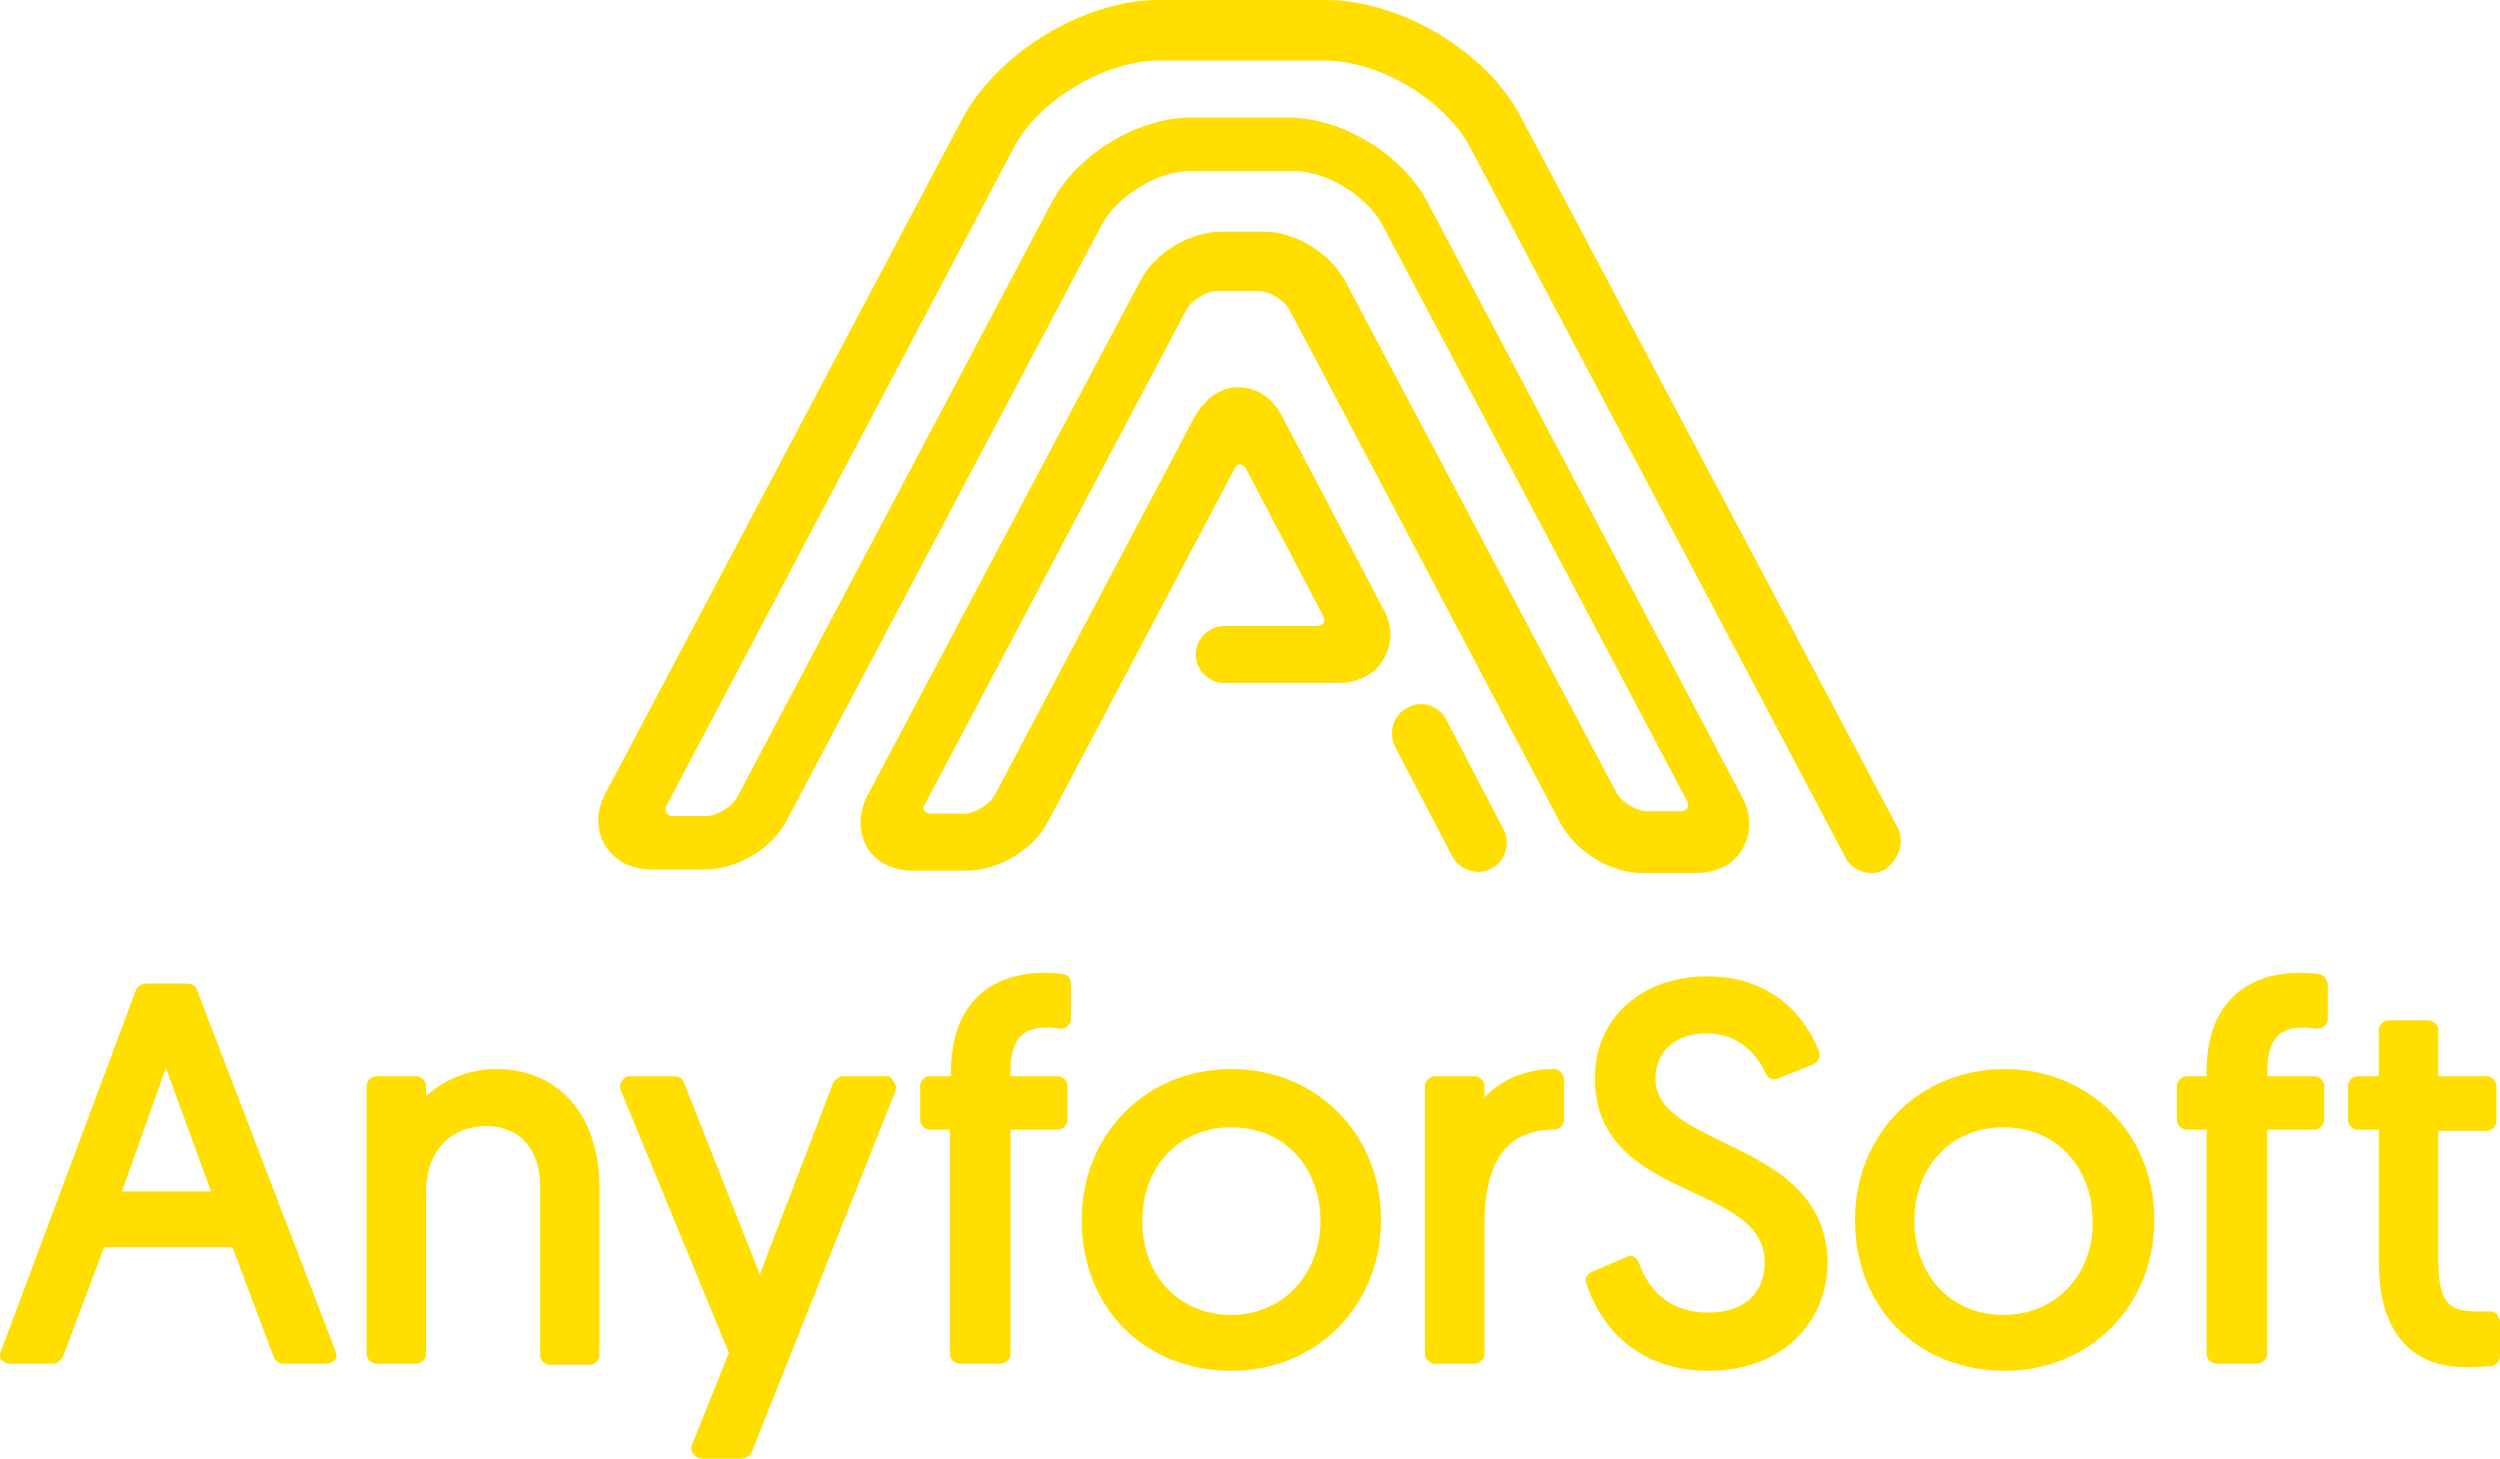
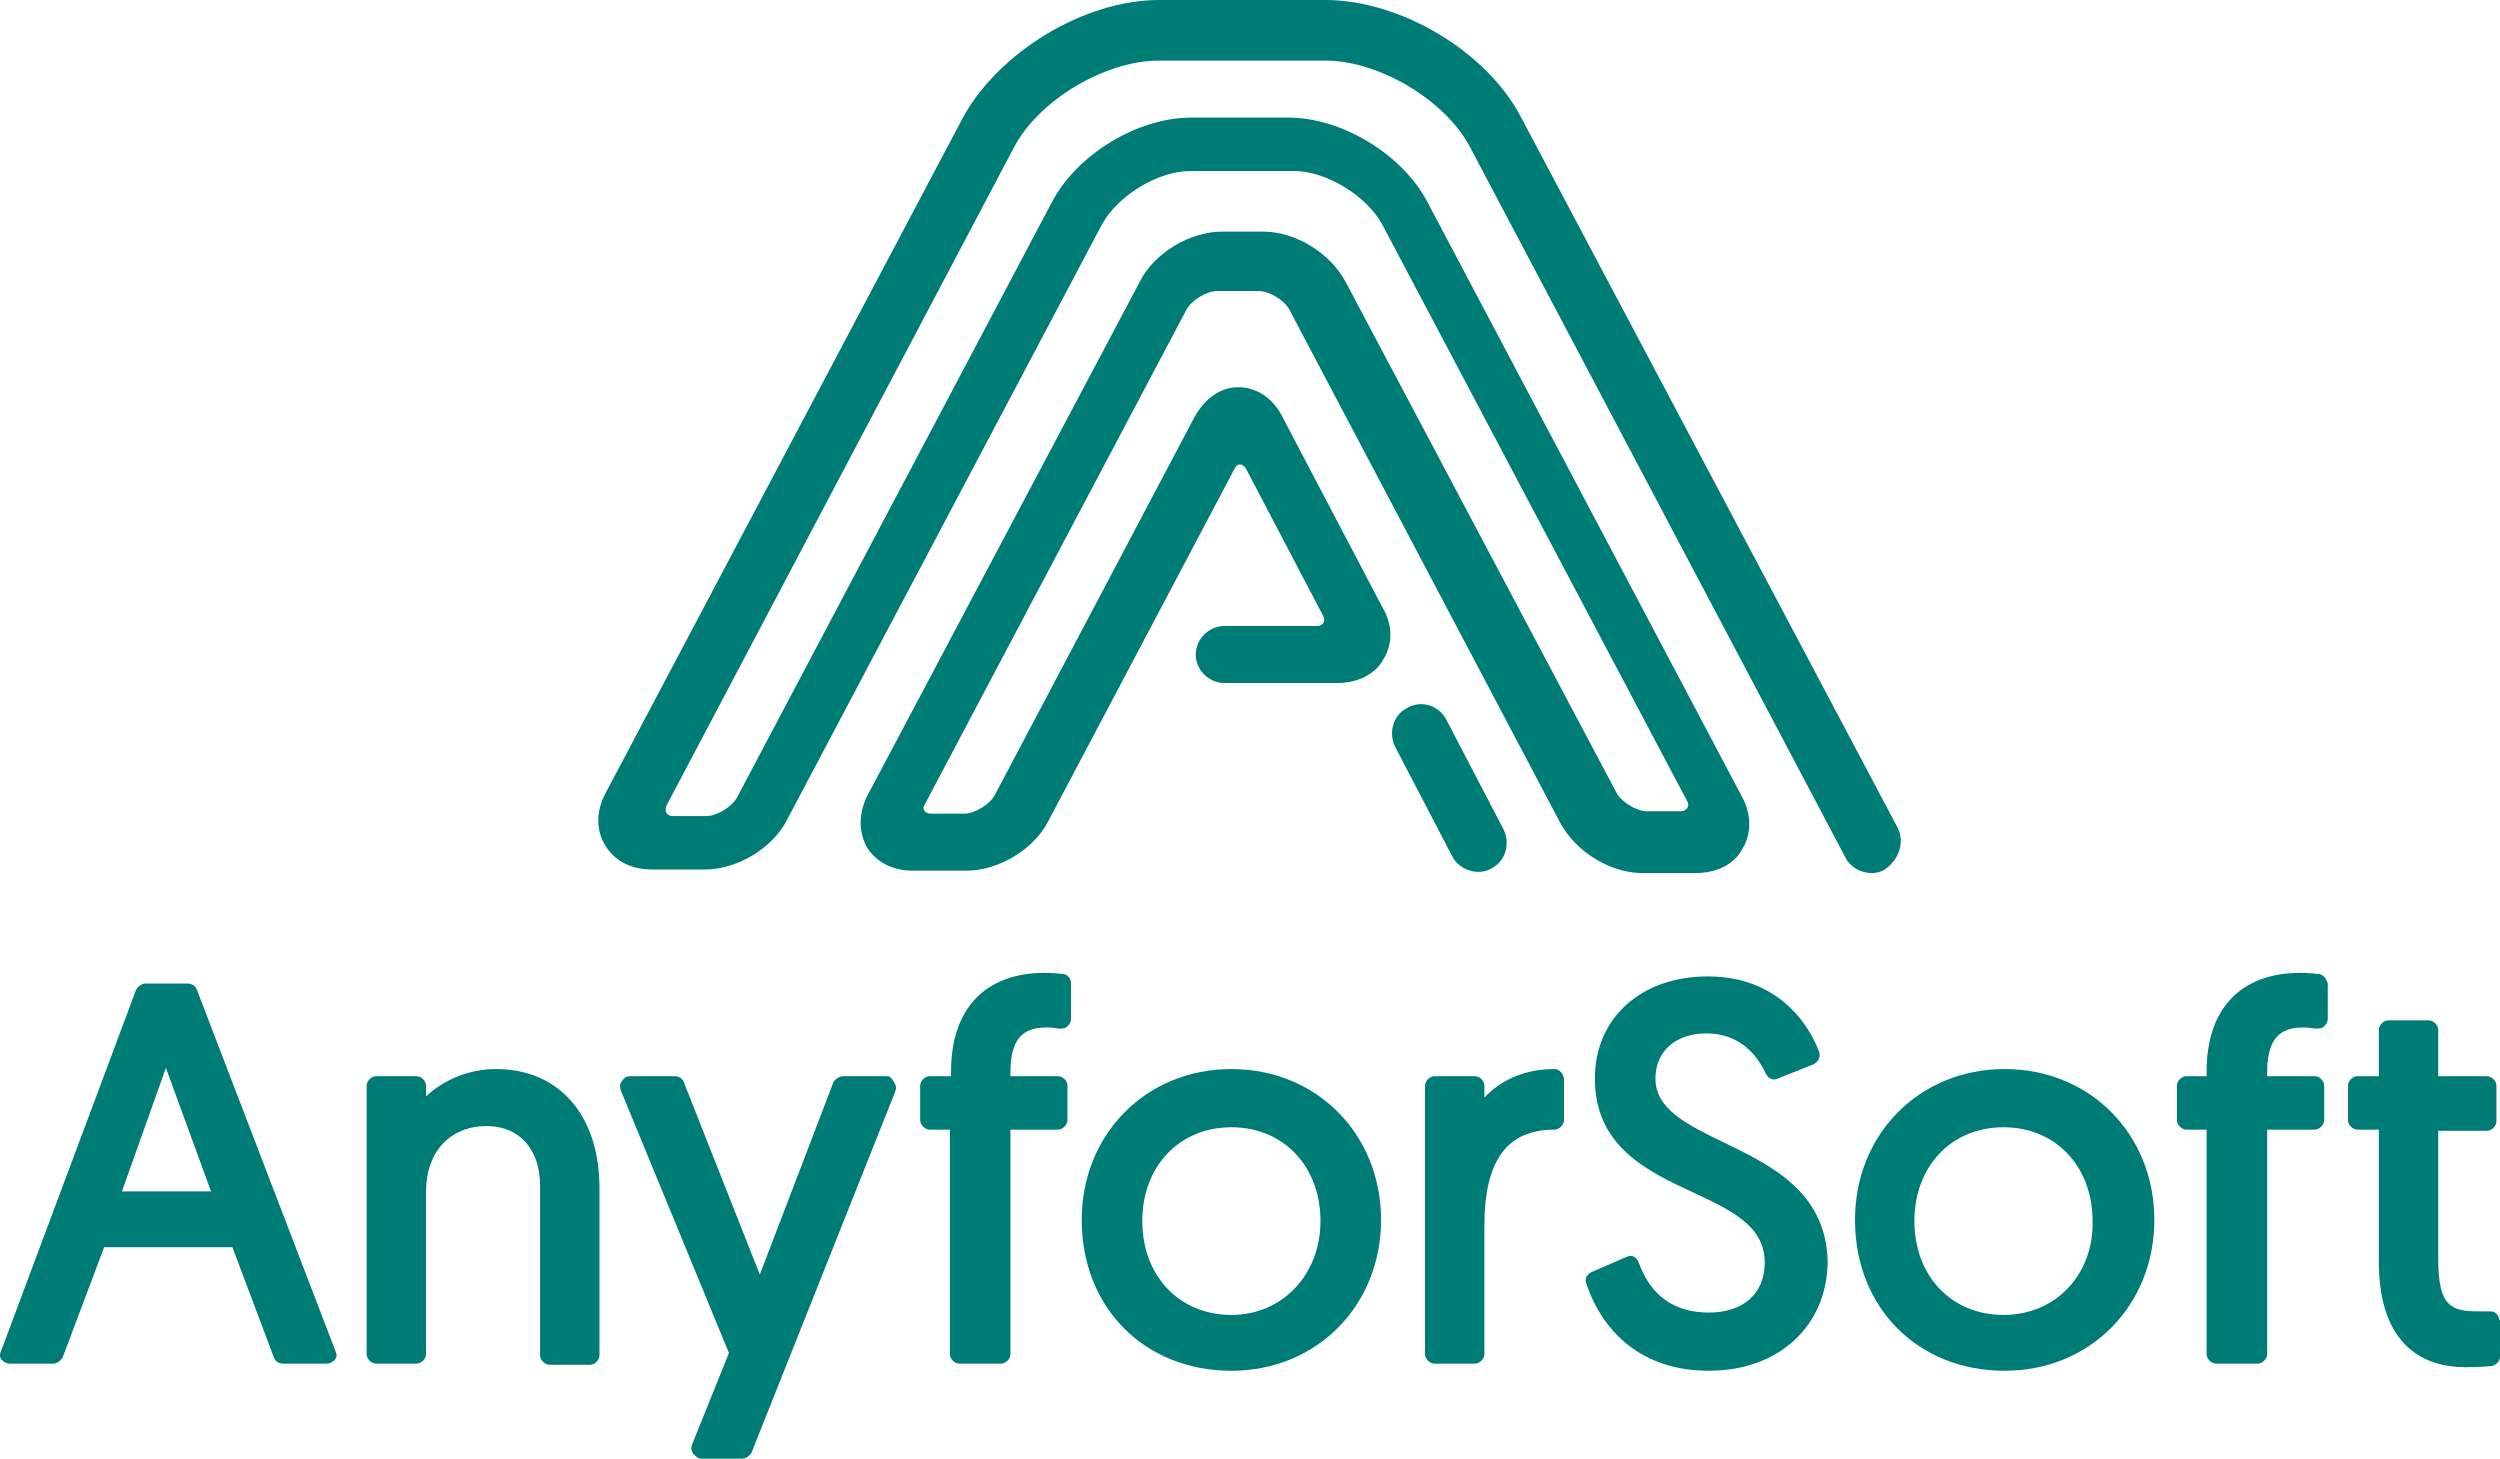
<svg xmlns="http://www.w3.org/2000/svg" version="1.1" width="210.466" height="122.8" viewBox="0, 0, 210.466, 122.8" preserveAspectRatio="none" id="svg2">
-   <defs id="defs_939AF7BD" />
+   <defs id="defs_A72AF74A" />
  <g id="layer_Paper" style="fill:#000000;fill-opacity:1;stroke:#000000;stroke-opacity:1;fill-rule:nonzero;stroke-linecap:square;stroke-linejoin:miter;stroke-width:1;stroke-miterlimit:10">
-     <g id="3C81F5BD">
-       <g id="7B81F5BD">
-         <path style="fill:#FFDE00;stroke:none" id="4B81F5BD" d="M159.766,69.7 L128.066,9.9 C125.166,4.3 117.866,0 111.566,0 L97.566,0 C91.266,0 84.066,4.4 81.066,9.9 L50.966,66.8 C50.166,68.3 50.166,69.9 50.966,71.2 C51.766,72.5 53.166,73.2 54.866,73.2 L59.366,73.2 C62.066,73.2 65.066,71.4 66.266,69 L92.766,18.9 C94.066,16.5 97.466,14.4 100.166,14.4 L108.966,14.4 C111.666,14.4 115.066,16.5 116.366,18.9 L142.066,67.5 C142.266,67.9 141.966,68.3 141.466,68.3 L138.666,68.3 C137.766,68.3 136.466,67.5 136.066,66.7 L113.266,23.7 C111.966,21.3 109.066,19.5 106.366,19.5 L102.866,19.5 C100.166,19.5 97.166,21.3 95.966,23.7 L73.066,66.9 C72.266,68.4 72.266,70 72.966,71.3 C73.766,72.6 75.166,73.3 76.866,73.3 L81.366,73.3 C84.066,73.3 87.066,71.5 88.266,69.1 L103.966,39.4 C103.966,39.4 103.966,39.4 103.966,39.4 C104.166,39 104.566,39 104.866,39.4 C104.866,39.4 104.866,39.4 104.866,39.4 L111.366,51.8 C111.666,52.3 111.366,52.7 110.866,52.7 L103.066,52.7 C101.766,52.7 100.666,53.8 100.666,55.1 C100.666,56.4 101.766,57.5 103.066,57.5 L112.566,57.5 C114.266,57.5 115.766,56.8 116.466,55.5 C117.266,54.2 117.266,52.6 116.366,51.1 L107.966,35.1 C107.166,33.5 105.766,32.6 104.266,32.6 C102.766,32.6 101.466,33.5 100.566,35.1 L83.766,66.9 C83.366,67.7 82.066,68.5 81.166,68.5 L78.366,68.5 C77.866,68.5 77.566,68.1 77.866,67.7 C77.866,67.7 77.866,67.7 77.866,67.7 L99.866,26.1 C100.266,25.3 101.566,24.5 102.466,24.5 L105.966,24.5 C106.866,24.5 108.166,25.3 108.566,26.1 L131.366,69.3 C132.666,71.7 135.566,73.5 138.266,73.5 L142.766,73.5 C144.466,73.5 145.966,72.8 146.666,71.5 C147.466,70.2 147.466,68.6 146.666,67.1 L120.166,17 C118.066,13 112.966,9.9 108.466,9.9 L100.266,9.9 C95.766,9.9 90.666,13 88.566,17 L62.066,67.1 C61.666,67.9 60.366,68.7 59.466,68.7 L56.666,68.7 C56.166,68.7 55.966,68.4 56.066,67.9 L85.366,12.4 C87.466,8.4 93.066,5.1 97.566,5.1 L111.566,5.1 C116.066,5.1 121.666,8.4 123.766,12.4 L155.366,72.2 C155.766,73 156.666,73.5 157.566,73.5 C157.966,73.5 158.366,73.4 158.666,73.2 C159.866,72.4 160.366,70.9 159.766,69.7 z" />
-         <path style="fill:#FFDE00;stroke:none" id="6B81F5BD" d="M121.766,60.6 C121.166,59.4 119.666,58.9 118.466,59.6 C117.266,60.2 116.866,61.7 117.466,62.9 L122.266,72.1 C122.666,72.9 123.566,73.4 124.466,73.4 C124.866,73.4 125.266,73.3 125.566,73.1 C126.766,72.5 127.166,71 126.566,69.8 L121.766,60.6 z" />
+     <g id="5D1B764A">
+       <g id="9C1B764A">
+         <path style="fill:#007C76;stroke:none" id="6C1B764A" d="M159.766,69.7 L128.066,9.9 C125.166,4.3 117.866,0 111.566,0 L97.566,0 C91.266,0 84.066,4.4 81.066,9.9 L50.966,66.8 C50.166,68.3 50.166,69.9 50.966,71.2 C51.766,72.5 53.166,73.2 54.866,73.2 L59.366,73.2 C62.066,73.2 65.066,71.4 66.266,69 L92.766,18.9 C94.066,16.5 97.466,14.4 100.166,14.4 L108.966,14.4 C111.666,14.4 115.066,16.5 116.366,18.9 L142.066,67.5 C142.266,67.9 141.966,68.3 141.466,68.3 L138.666,68.3 C137.766,68.3 136.466,67.5 136.066,66.7 L113.266,23.7 C111.966,21.3 109.066,19.5 106.366,19.5 L102.866,19.5 C100.166,19.5 97.166,21.3 95.966,23.7 L73.066,66.9 C72.266,68.4 72.266,70 72.966,71.3 C73.766,72.6 75.166,73.3 76.866,73.3 L81.366,73.3 C84.066,73.3 87.066,71.5 88.266,69.1 L103.966,39.4 C103.966,39.4 103.966,39.4 103.966,39.4 C104.166,39 104.566,39 104.866,39.4 C104.866,39.4 104.866,39.4 104.866,39.4 L111.366,51.8 C111.666,52.3 111.366,52.7 110.866,52.7 L103.066,52.7 C101.766,52.7 100.666,53.8 100.666,55.1 C100.666,56.4 101.766,57.5 103.066,57.5 L112.566,57.5 C114.266,57.5 115.766,56.8 116.466,55.5 C117.266,54.2 117.266,52.6 116.366,51.1 L107.966,35.1 C107.166,33.5 105.766,32.6 104.266,32.6 C102.766,32.6 101.466,33.5 100.566,35.1 L83.766,66.9 C83.366,67.7 82.066,68.5 81.166,68.5 L78.366,68.5 C77.866,68.5 77.566,68.1 77.866,67.7 C77.866,67.7 77.866,67.7 77.866,67.7 L99.866,26.1 C100.266,25.3 101.566,24.5 102.466,24.5 L105.966,24.5 C106.866,24.5 108.166,25.3 108.566,26.1 L131.366,69.3 C132.666,71.7 135.566,73.5 138.266,73.5 L142.766,73.5 C144.466,73.5 145.966,72.8 146.666,71.5 C147.466,70.2 147.466,68.6 146.666,67.1 L120.166,17 C118.066,13 112.966,9.9 108.466,9.9 L100.266,9.9 C95.766,9.9 90.666,13 88.566,17 L62.066,67.1 C61.666,67.9 60.366,68.7 59.466,68.7 L56.666,68.7 C56.166,68.7 55.966,68.4 56.066,67.9 L85.366,12.4 C87.466,8.4 93.066,5.1 97.566,5.1 L111.566,5.1 C116.066,5.1 121.666,8.4 123.766,12.4 L155.366,72.2 C155.766,73 156.666,73.5 157.566,73.5 C157.966,73.5 158.366,73.4 158.666,73.2 C159.866,72.4 160.366,70.9 159.766,69.7 z" />
+         <path style="fill:#007C76;stroke:none" id="8C1B764A" d="M121.766,60.6 C121.166,59.4 119.666,58.9 118.466,59.6 C117.266,60.2 116.866,61.7 117.466,62.9 L122.266,72.1 C122.666,72.9 123.566,73.4 124.466,73.4 C124.866,73.4 125.266,73.3 125.566,73.1 C126.766,72.5 127.166,71 126.566,69.8 L121.766,60.6 z" />
      </g>
-       <g id="2C81F5BD">
-         <path style="fill:#FFDE00;stroke:none" id="8B81F5BD" d="M16.566,83.3 C16.466,83 16.166,82.8 15.766,82.8 L12.266,82.8 C11.966,82.8 11.666,83 11.466,83.3 L0.066,113.8 C-0.034,114 -0.034,114.3 0.166,114.5 C0.366,114.7 0.566,114.8 0.866,114.8 L4.466,114.8 C4.766,114.8 5.066,114.6 5.266,114.3 L8.766,105 L19.566,105 L23.066,114.3 C23.166,114.6 23.466,114.8 23.866,114.8 L27.466,114.8 C27.766,114.8 27.966,114.7 28.166,114.5 C28.366,114.3 28.366,114 28.266,113.8 L16.566,83.3 z M17.766,100.3 L10.266,100.3 L13.966,89.9 L17.766,100.3 z" />
-         <path style="fill:#FFDE00;stroke:none" id="9B81F5BD" d="M41.766,90 C39.466,90 37.366,90.9 35.866,92.3 L35.866,91.4 C35.866,91 35.466,90.6 35.066,90.6 L31.666,90.6 C31.266,90.6 30.866,91 30.866,91.4 L30.866,114 C30.866,114.4 31.266,114.8 31.666,114.8 L35.066,114.8 C35.466,114.8 35.866,114.4 35.866,114 L35.866,100.3 C35.866,97 37.866,94.8 40.966,94.8 C43.766,94.8 45.466,96.8 45.466,99.8 L45.466,114.1 C45.466,114.5 45.866,114.9 46.266,114.9 L49.666,114.9 C50.066,114.9 50.466,114.5 50.466,114.1 L50.466,100 C50.466,93.9 47.066,90 41.766,90 z" />
-         <path style="fill:#FFDE00;stroke:none" id="AB81F5BD" d="M74.666,90.6 L70.966,90.6 C70.666,90.6 70.366,90.8 70.166,91.1 L63.966,107.3 L57.566,91.1 C57.466,90.8 57.166,90.6 56.766,90.6 L53.066,90.6 C52.766,90.6 52.566,90.7 52.366,91 C52.166,91.2 52.166,91.5 52.266,91.8 L61.366,113.9 L58.266,121.6 C58.166,121.9 58.166,122.1 58.366,122.4 C58.566,122.6 58.766,122.8 59.066,122.8 L62.466,122.8 C62.766,122.8 63.066,122.6 63.266,122.3 L75.366,91.9 C75.466,91.6 75.466,91.4 75.266,91.1 C75.066,90.8 74.966,90.6 74.666,90.6 z" />
-         <path style="fill:#FFDE00;stroke:none" id="BB81F5BD" d="M89.466,82 C89.466,82 88.666,81.9 87.966,81.9 C82.966,81.9 80.066,84.9 80.066,90.2 L80.066,90.6 L78.266,90.6 C77.866,90.6 77.466,91 77.466,91.4 L77.466,94.3 C77.466,94.7 77.866,95.1 78.266,95.1 L79.966,95.1 L79.966,114 C79.966,114.4 80.366,114.8 80.766,114.8 L84.266,114.8 C84.666,114.8 85.066,114.4 85.066,114 L85.066,95.1 L89.066,95.1 C89.466,95.1 89.866,94.7 89.866,94.3 L89.866,91.4 C89.866,91 89.466,90.6 89.066,90.6 L85.066,90.6 L85.066,90.2 C85.066,86.9 86.666,86.5 88.166,86.5 C88.666,86.5 89.166,86.6 89.166,86.6 C89.366,86.6 89.666,86.6 89.866,86.4 C90.066,86.2 90.166,86 90.166,85.8 L90.166,82.8 C90.166,82.4 89.866,82 89.466,82 z" />
-         <path style="fill:#FFDE00;stroke:none" id="CB81F5BD" d="M103.666,90 C96.466,90 91.066,95.5 91.066,102.7 C91.066,110.1 96.366,115.4 103.666,115.4 C110.866,115.4 116.266,109.9 116.266,102.7 C116.266,95.5 110.866,90 103.666,90 z M103.666,110.7 C99.266,110.7 96.166,107.4 96.166,102.8 C96.166,98.2 99.266,94.9 103.666,94.9 C108.066,94.9 111.166,98.2 111.166,102.8 C111.166,107.3 107.966,110.7 103.666,110.7 z" />
-         <path style="fill:#FFDE00;stroke:none" id="DB81F5BD" d="M130.866,90 C128.266,90 126.266,91 124.966,92.4 L124.966,91.4 C124.966,91 124.566,90.6 124.166,90.6 L120.766,90.6 C120.366,90.6 119.966,91 119.966,91.4 L119.966,114 C119.966,114.4 120.366,114.8 120.766,114.8 L124.166,114.8 C124.566,114.8 124.966,114.4 124.966,114 L124.966,103.2 C124.966,97.7 126.866,95.1 130.866,95.1 C131.266,95.1 131.666,94.7 131.666,94.3 L131.666,90.9 C131.666,90.4 131.266,90 130.866,90 z" />
-         <path style="fill:#FFDE00;stroke:none" id="EB81F5BD" d="M145.166,96.2 C142.066,94.7 139.366,93.4 139.366,90.8 C139.366,88.5 141.066,87 143.666,87 C146.666,87 148.066,89.1 148.666,90.4 C148.866,90.8 149.266,91 149.666,90.8 L152.666,89.6 C153.066,89.4 153.266,89 153.166,88.6 C152.766,87.5 150.566,82.2 143.766,82.2 C138.166,82.2 134.266,85.7 134.266,90.8 C134.266,96.5 138.666,98.6 142.566,100.4 C145.766,101.9 148.566,103.2 148.566,106.3 C148.566,108.9 146.766,110.5 143.866,110.5 C140.966,110.5 138.966,109.1 137.966,106.3 C137.866,106.1 137.766,105.9 137.566,105.8 C137.366,105.7 137.166,105.7 136.966,105.8 L133.966,107.1 C133.566,107.3 133.366,107.7 133.566,108.1 C134.266,110.3 136.766,115.4 143.866,115.4 C149.766,115.4 153.866,111.6 153.866,106.1 C153.666,100.3 149.066,98.1 145.166,96.2 z" />
-         <path style="fill:#FFDE00;stroke:none" id="FB81F5BD" d="M168.766,90 C161.566,90 156.166,95.5 156.166,102.7 C156.166,110.1 161.466,115.4 168.766,115.4 C175.966,115.4 181.366,109.9 181.366,102.7 C181.366,95.5 175.966,90 168.766,90 z M168.666,110.7 C164.266,110.7 161.166,107.4 161.166,102.8 C161.166,98.2 164.266,94.9 168.666,94.9 C173.066,94.9 176.166,98.2 176.166,102.8 C176.266,107.3 173.066,110.7 168.666,110.7 z" />
-         <path style="fill:#FFDE00;stroke:none" id="0C81F5BD" d="M195.166,82 C195.166,82 194.366,81.9 193.666,81.9 C188.666,81.9 185.766,84.9 185.766,90.2 L185.766,90.6 L184.066,90.6 C183.666,90.6 183.266,91 183.266,91.4 L183.266,94.3 C183.266,94.7 183.666,95.1 184.066,95.1 L185.766,95.1 L185.766,114 C185.766,114.4 186.166,114.8 186.566,114.8 L190.066,114.8 C190.466,114.8 190.866,114.4 190.866,114 L190.866,95.1 L194.866,95.1 C195.266,95.1 195.666,94.7 195.666,94.3 L195.666,91.4 C195.666,91 195.266,90.6 194.866,90.6 L190.866,90.6 L190.866,90.2 C190.866,86.9 192.466,86.5 193.966,86.5 C194.466,86.5 194.966,86.6 194.966,86.6 C195.166,86.6 195.466,86.6 195.666,86.4 C195.866,86.2 195.966,86 195.966,85.8 L195.966,82.8 C195.866,82.4 195.566,82 195.166,82 z" />
-         <path style="fill:#FFDE00;stroke:none" id="1C81F5BD" d="M210.166,110.6 C209.966,110.4 209.766,110.4 209.566,110.4 C209.566,110.4 209.066,110.4 208.666,110.4 C206.366,110.4 205.266,110 205.266,106 L205.266,95.2 L209.366,95.2 C209.766,95.2 210.166,94.8 210.166,94.4 L210.166,91.4 C210.166,91 209.766,90.6 209.366,90.6 L205.266,90.6 L205.266,86.7 C205.266,86.3 204.866,85.9 204.466,85.9 L201.066,85.9 C200.666,85.9 200.266,86.3 200.266,86.7 L200.266,90.6 L198.466,90.6 C198.066,90.6 197.666,91 197.666,91.4 L197.666,94.3 C197.666,94.7 198.066,95.1 198.466,95.1 L200.266,95.1 L200.266,106.2 C200.266,113.5 204.266,115.1 207.566,115.1 C208.766,115.1 209.766,115 209.766,115 C210.166,114.9 210.466,114.6 210.466,114.2 L210.466,111.2 C210.366,110.9 210.266,110.7 210.166,110.6 z" />
+       <g id="4D1B764A">
+         <path style="fill:#007C76;stroke:none" id="AC1B764A" d="M16.566,83.3 C16.466,83 16.166,82.8 15.766,82.8 L12.266,82.8 C11.966,82.8 11.666,83 11.466,83.3 L0.066,113.8 C-0.034,114 -0.034,114.3 0.166,114.5 C0.366,114.7 0.566,114.8 0.866,114.8 L4.466,114.8 C4.766,114.8 5.066,114.6 5.266,114.3 L8.766,105 L19.566,105 L23.066,114.3 C23.166,114.6 23.466,114.8 23.866,114.8 L27.466,114.8 C27.766,114.8 27.966,114.7 28.166,114.5 C28.366,114.3 28.366,114 28.266,113.8 L16.566,83.3 z M17.766,100.3 L10.266,100.3 L13.966,89.9 L17.766,100.3 z" />
+         <path style="fill:#007C76;stroke:none" id="BC1B764A" d="M41.766,90 C39.466,90 37.366,90.9 35.866,92.3 L35.866,91.4 C35.866,91 35.466,90.6 35.066,90.6 L31.666,90.6 C31.266,90.6 30.866,91 30.866,91.4 L30.866,114 C30.866,114.4 31.266,114.8 31.666,114.8 L35.066,114.8 C35.466,114.8 35.866,114.4 35.866,114 L35.866,100.3 C35.866,97 37.866,94.8 40.966,94.8 C43.766,94.8 45.466,96.8 45.466,99.8 L45.466,114.1 C45.466,114.5 45.866,114.9 46.266,114.9 L49.666,114.9 C50.066,114.9 50.466,114.5 50.466,114.1 L50.466,100 C50.466,93.9 47.066,90 41.766,90 z" />
+         <path style="fill:#007C76;stroke:none" id="CC1B764A" d="M74.666,90.6 L70.966,90.6 C70.666,90.6 70.366,90.8 70.166,91.1 L63.966,107.3 L57.566,91.1 C57.466,90.8 57.166,90.6 56.766,90.6 L53.066,90.6 C52.766,90.6 52.566,90.7 52.366,91 C52.166,91.2 52.166,91.5 52.266,91.8 L61.366,113.9 L58.266,121.6 C58.166,121.9 58.166,122.1 58.366,122.4 C58.566,122.6 58.766,122.8 59.066,122.8 L62.466,122.8 C62.766,122.8 63.066,122.6 63.266,122.3 L75.366,91.9 C75.466,91.6 75.466,91.4 75.266,91.1 C75.066,90.8 74.966,90.6 74.666,90.6 z" />
+         <path style="fill:#007C76;stroke:none" id="DC1B764A" d="M89.466,82 C89.466,82 88.666,81.9 87.966,81.9 C82.966,81.9 80.066,84.9 80.066,90.2 L80.066,90.6 L78.266,90.6 C77.866,90.6 77.466,91 77.466,91.4 L77.466,94.3 C77.466,94.7 77.866,95.1 78.266,95.1 L79.966,95.1 L79.966,114 C79.966,114.4 80.366,114.8 80.766,114.8 L84.266,114.8 C84.666,114.8 85.066,114.4 85.066,114 L85.066,95.1 L89.066,95.1 C89.466,95.1 89.866,94.7 89.866,94.3 L89.866,91.4 C89.866,91 89.466,90.6 89.066,90.6 L85.066,90.6 L85.066,90.2 C85.066,86.9 86.666,86.5 88.166,86.5 C88.666,86.5 89.166,86.6 89.166,86.6 C89.366,86.6 89.666,86.6 89.866,86.4 C90.066,86.2 90.166,86 90.166,85.8 L90.166,82.8 C90.166,82.4 89.866,82 89.466,82 z" />
+         <path style="fill:#007C76;stroke:none" id="EC1B764A" d="M103.666,90 C96.466,90 91.066,95.5 91.066,102.7 C91.066,110.1 96.366,115.4 103.666,115.4 C110.866,115.4 116.266,109.9 116.266,102.7 C116.266,95.5 110.866,90 103.666,90 z M103.666,110.7 C99.266,110.7 96.166,107.4 96.166,102.8 C96.166,98.2 99.266,94.9 103.666,94.9 C108.066,94.9 111.166,98.2 111.166,102.8 C111.166,107.3 107.966,110.7 103.666,110.7 z" />
+         <path style="fill:#007C76;stroke:none" id="FC1B764A" d="M130.866,90 C128.266,90 126.266,91 124.966,92.4 L124.966,91.4 C124.966,91 124.566,90.6 124.166,90.6 L120.766,90.6 C120.366,90.6 119.966,91 119.966,91.4 L119.966,114 C119.966,114.4 120.366,114.8 120.766,114.8 L124.166,114.8 C124.566,114.8 124.966,114.4 124.966,114 L124.966,103.2 C124.966,97.7 126.866,95.1 130.866,95.1 C131.266,95.1 131.666,94.7 131.666,94.3 L131.666,90.9 C131.666,90.4 131.266,90 130.866,90 z" />
+         <path style="fill:#007C76;stroke:none" id="0D1B764A" d="M145.166,96.2 C142.066,94.7 139.366,93.4 139.366,90.8 C139.366,88.5 141.066,87 143.666,87 C146.666,87 148.066,89.1 148.666,90.4 C148.866,90.8 149.266,91 149.666,90.8 L152.666,89.6 C153.066,89.4 153.266,89 153.166,88.6 C152.766,87.5 150.566,82.2 143.766,82.2 C138.166,82.2 134.266,85.7 134.266,90.8 C134.266,96.5 138.666,98.6 142.566,100.4 C145.766,101.9 148.566,103.2 148.566,106.3 C148.566,108.9 146.766,110.5 143.866,110.5 C140.966,110.5 138.966,109.1 137.966,106.3 C137.866,106.1 137.766,105.9 137.566,105.8 C137.366,105.7 137.166,105.7 136.966,105.8 L133.966,107.1 C133.566,107.3 133.366,107.7 133.566,108.1 C134.266,110.3 136.766,115.4 143.866,115.4 C149.766,115.4 153.866,111.6 153.866,106.1 C153.666,100.3 149.066,98.1 145.166,96.2 z" />
+         <path style="fill:#007C76;stroke:none" id="1D1B764A" d="M168.766,90 C161.566,90 156.166,95.5 156.166,102.7 C156.166,110.1 161.466,115.4 168.766,115.4 C175.966,115.4 181.366,109.9 181.366,102.7 C181.366,95.5 175.966,90 168.766,90 z M168.666,110.7 C164.266,110.7 161.166,107.4 161.166,102.8 C161.166,98.2 164.266,94.9 168.666,94.9 C173.066,94.9 176.166,98.2 176.166,102.8 C176.266,107.3 173.066,110.7 168.666,110.7 z" />
+         <path style="fill:#007C76;stroke:none" id="2D1B764A" d="M195.166,82 C195.166,82 194.366,81.9 193.666,81.9 C188.666,81.9 185.766,84.9 185.766,90.2 L185.766,90.6 L184.066,90.6 C183.666,90.6 183.266,91 183.266,91.4 L183.266,94.3 C183.266,94.7 183.666,95.1 184.066,95.1 L185.766,95.1 L185.766,114 C185.766,114.4 186.166,114.8 186.566,114.8 L190.066,114.8 C190.466,114.8 190.866,114.4 190.866,114 L190.866,95.1 L194.866,95.1 C195.266,95.1 195.666,94.7 195.666,94.3 L195.666,91.4 C195.666,91 195.266,90.6 194.866,90.6 L190.866,90.6 L190.866,90.2 C190.866,86.9 192.466,86.5 193.966,86.5 C194.466,86.5 194.966,86.6 194.966,86.6 C195.166,86.6 195.466,86.6 195.666,86.4 C195.866,86.2 195.966,86 195.966,85.8 L195.966,82.8 C195.866,82.4 195.566,82 195.166,82 z" />
+         <path style="fill:#007C76;stroke:none" id="3D1B764A" d="M210.166,110.6 C209.966,110.4 209.766,110.4 209.566,110.4 C209.566,110.4 209.066,110.4 208.666,110.4 C206.366,110.4 205.266,110 205.266,106 L205.266,95.2 L209.366,95.2 C209.766,95.2 210.166,94.8 210.166,94.4 L210.166,91.4 C210.166,91 209.766,90.6 209.366,90.6 L205.266,90.6 L205.266,86.7 C205.266,86.3 204.866,85.9 204.466,85.9 L201.066,85.9 C200.666,85.9 200.266,86.3 200.266,86.7 L200.266,90.6 L198.466,90.6 C198.066,90.6 197.666,91 197.666,91.4 L197.666,94.3 C197.666,94.7 198.066,95.1 198.466,95.1 L200.266,95.1 L200.266,106.2 C200.266,113.5 204.266,115.1 207.566,115.1 C208.766,115.1 209.766,115 209.766,115 C210.166,114.9 210.466,114.6 210.466,114.2 L210.466,111.2 C210.366,110.9 210.266,110.7 210.166,110.6 z" />
      </g>
    </g>
  </g>
</svg>
